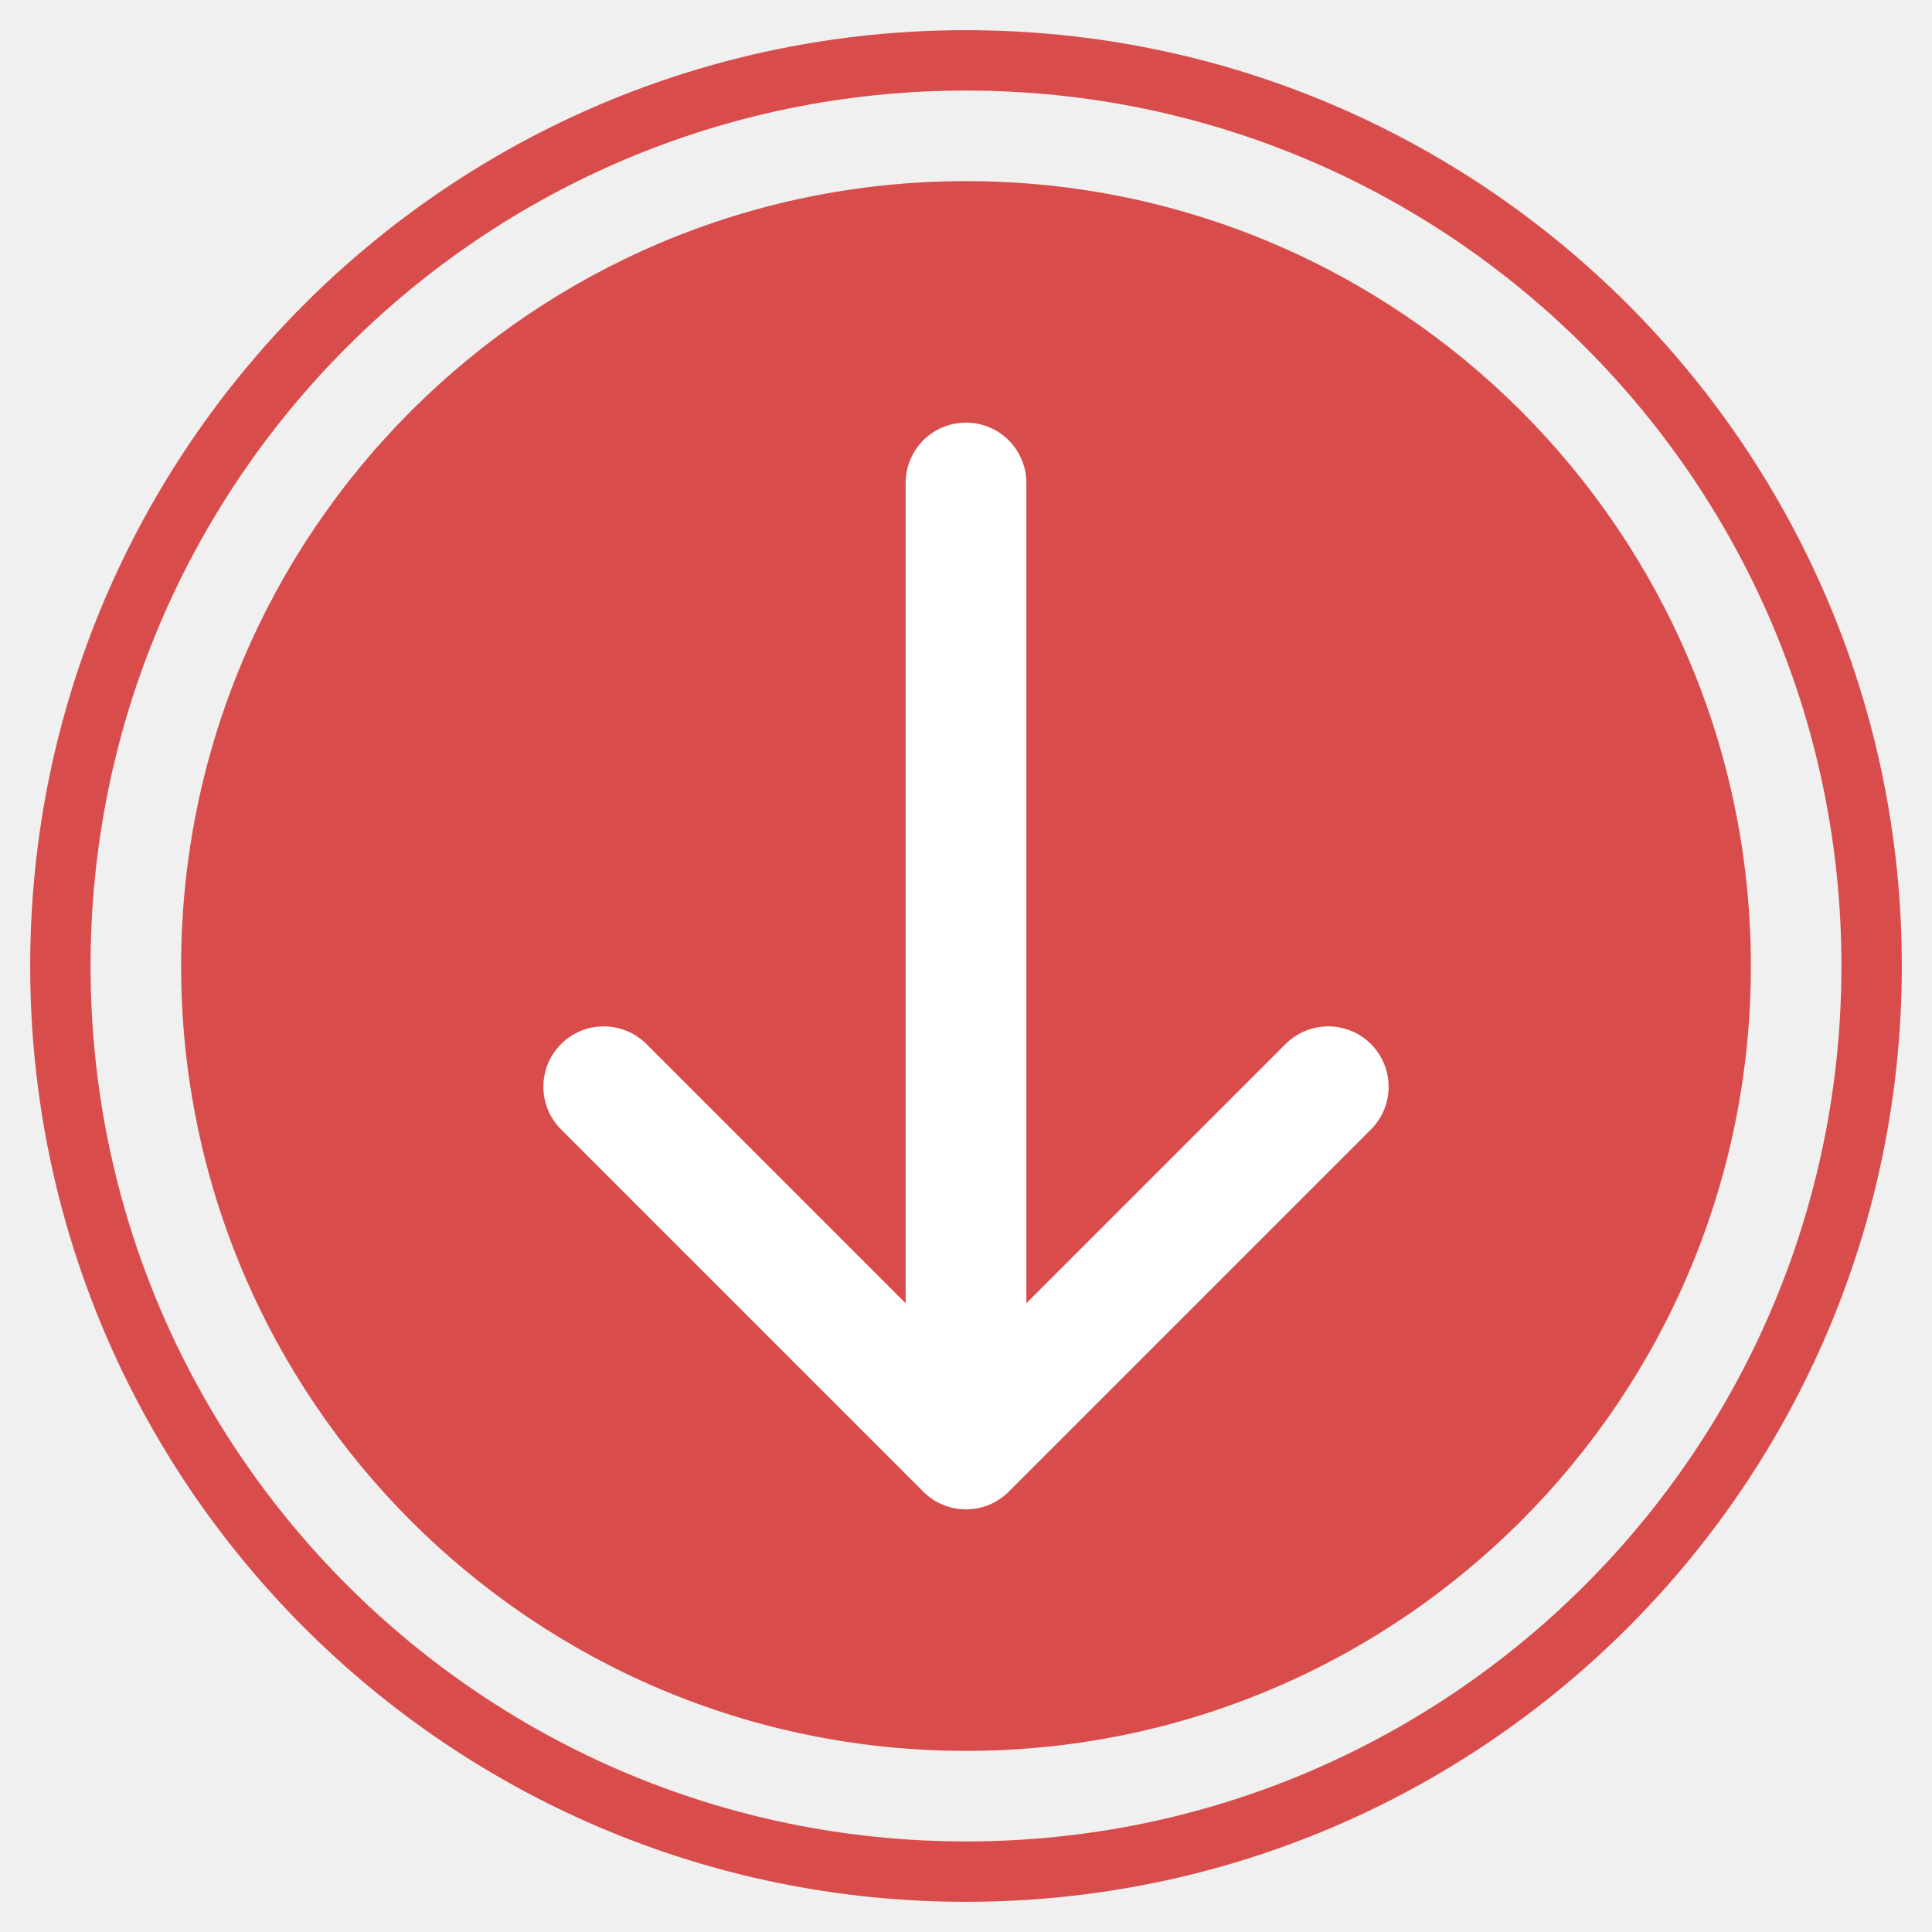
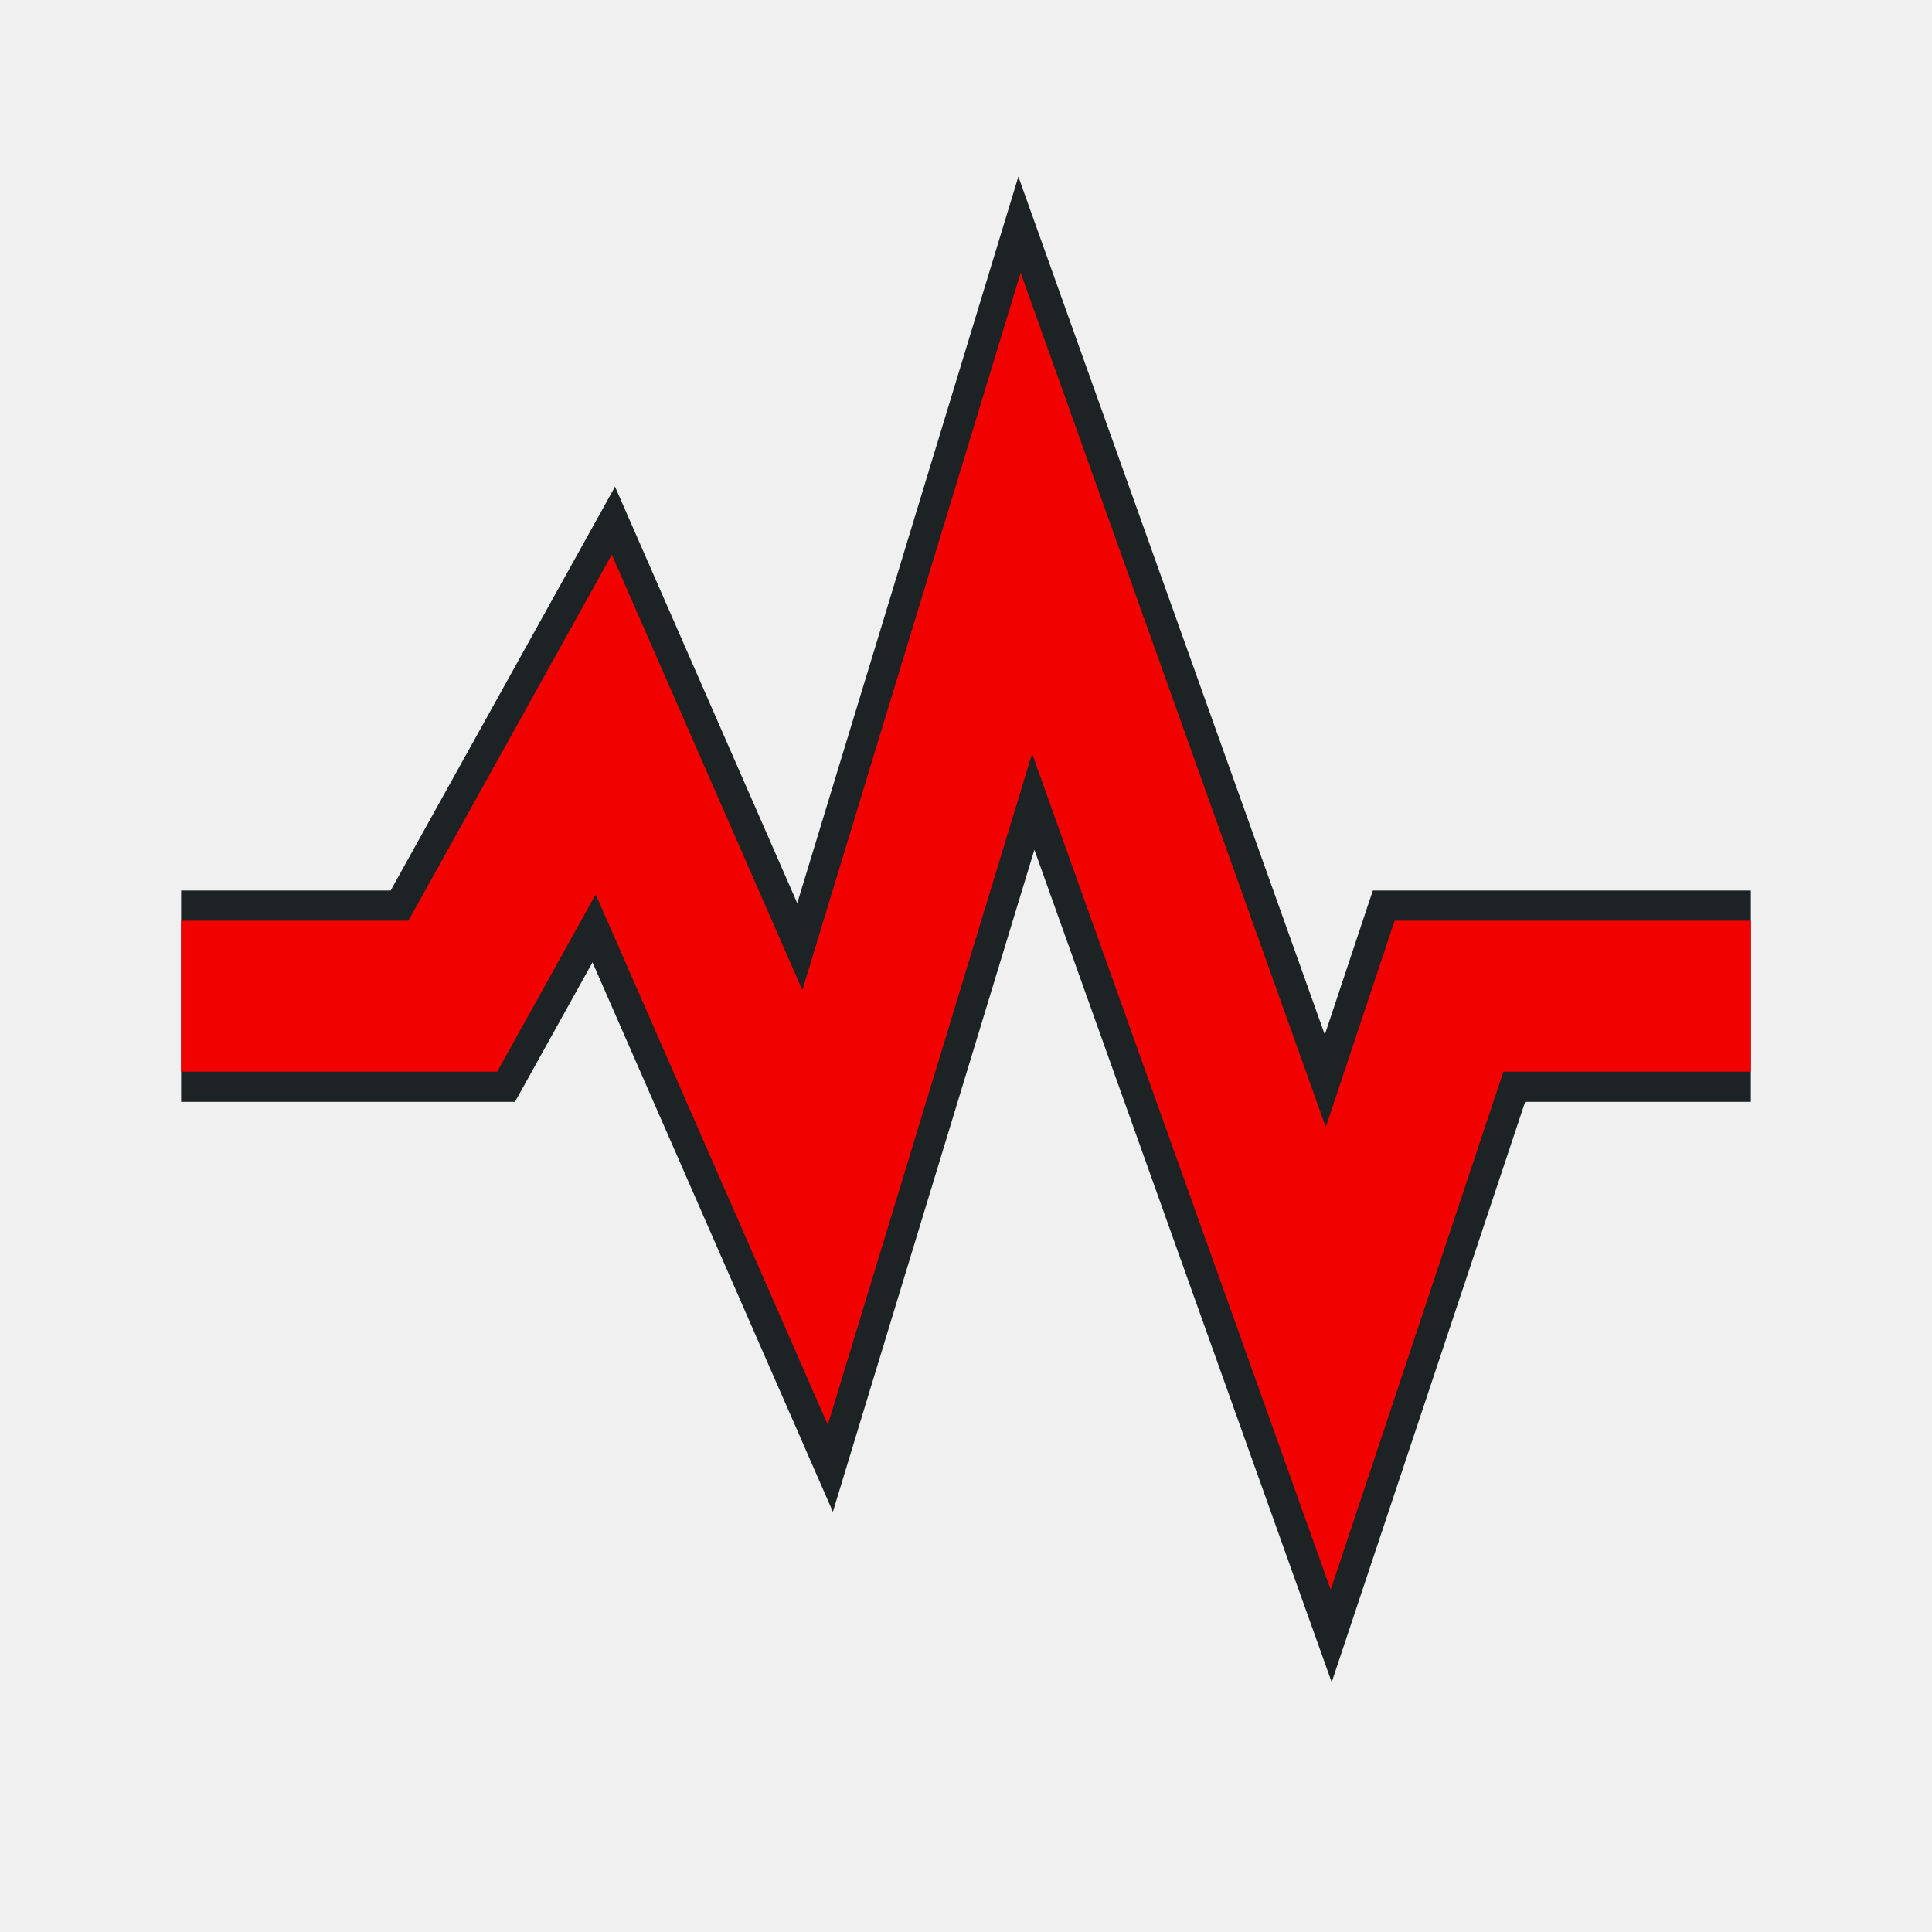
- <svg xmlns="http://www.w3.org/2000/svg" width="64" height="64" viewBox="0 0 64 64">
-   <circle cx="32" cy="32" r="26" fill="#d94c4c" />
-   <circle cx="32" cy="32" r="30" fill="none" stroke="#d94c4c" stroke-width="2" />
-   <path d="M20 36l12 12 12-12" fill="none" stroke="#ffffff" stroke-width="4" stroke-linecap="round" stroke-linejoin="round" />
-   <path d="M32 16v30" fill="none" stroke="#ffffff" stroke-width="4" stroke-linecap="round" />
+ <svg xmlns="http://www.w3.org/2000/svg" width="64" height="64" version="1.1" id="svg10" xml:space="preserve">
+   <defs id="defs14" />
+   <g id="g1188" style="display:inline">
+     <path style="display:inline;opacity:1;fill:none;fill-opacity:1;stroke:#1d2324;stroke-width:7;stroke-dasharray:none;stroke-opacity:1" d="m 6,33 h 9 l 5,-9 7,16 7,-23 10,28 4,-12 h 10" id="path892" />
+     <path style="display:inline;opacity:1;fill:none;fill-opacity:1;stroke:#f70000;stroke-width:5;stroke-dasharray:none;stroke-opacity:0.973" d="m 6,33 h 9 l 5,-9 7,16 7,-23 10,28 4,-12 h 10" id="path353" />
+   </g>
</svg>
